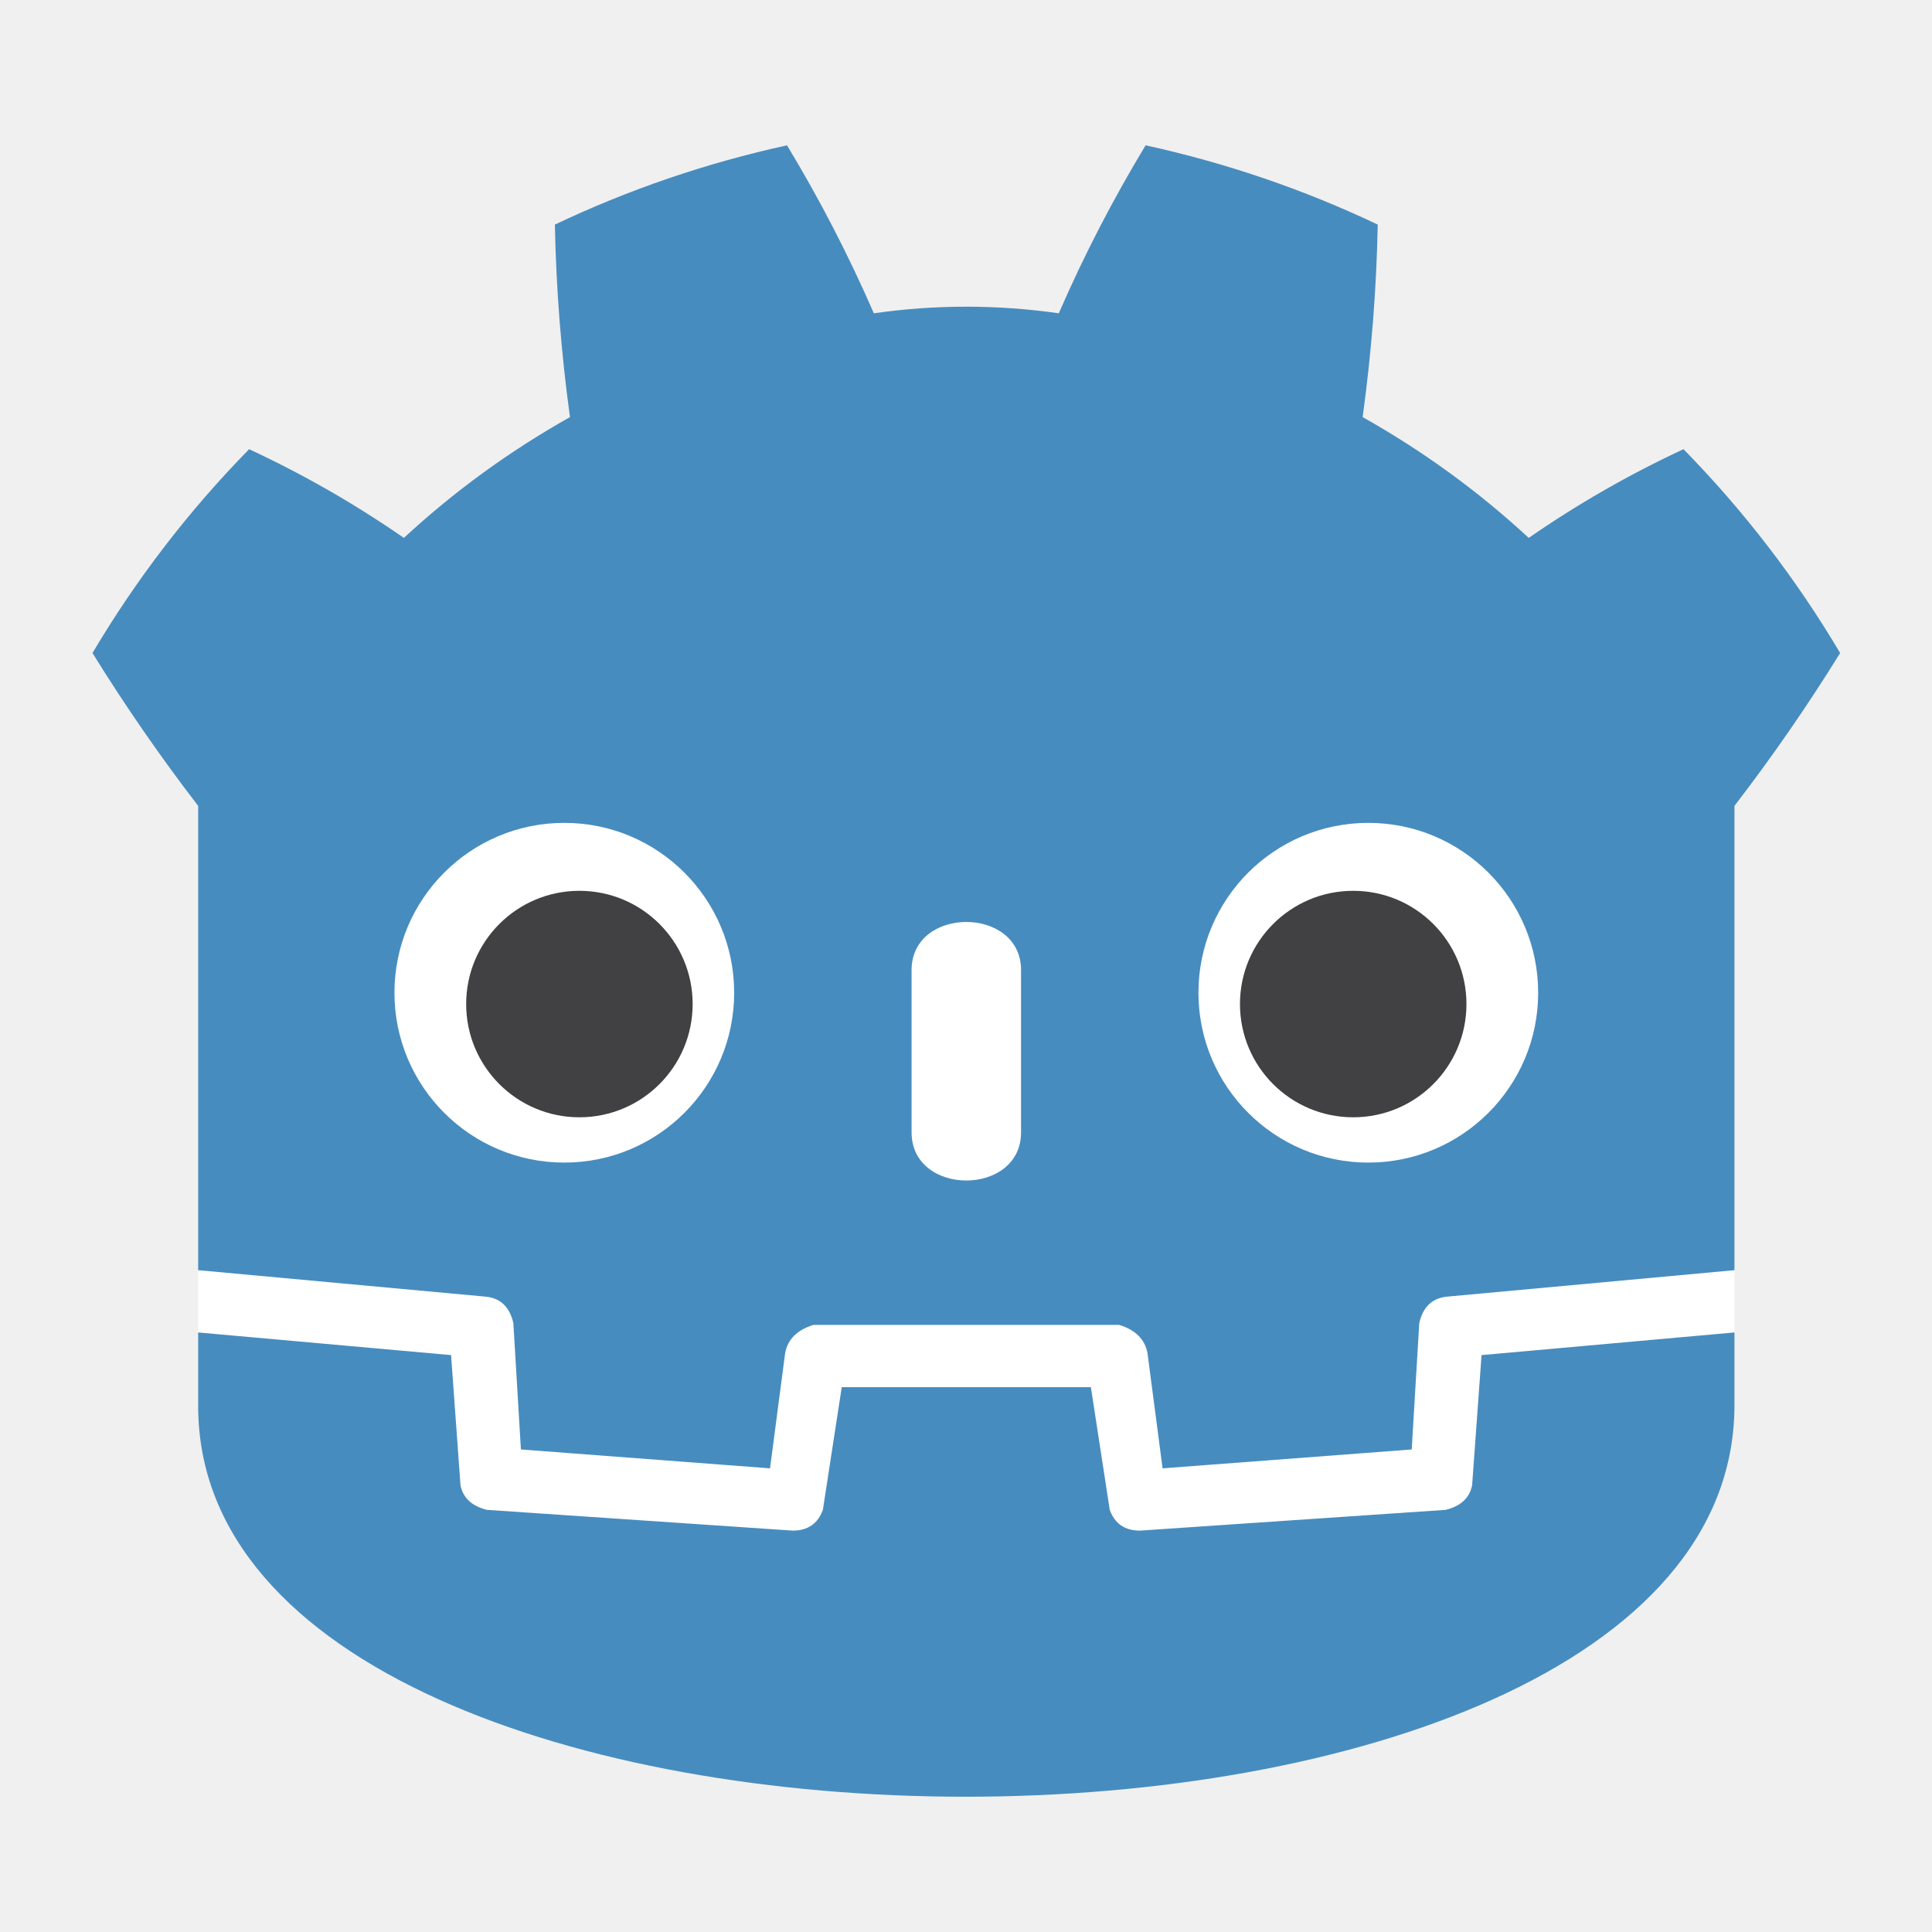
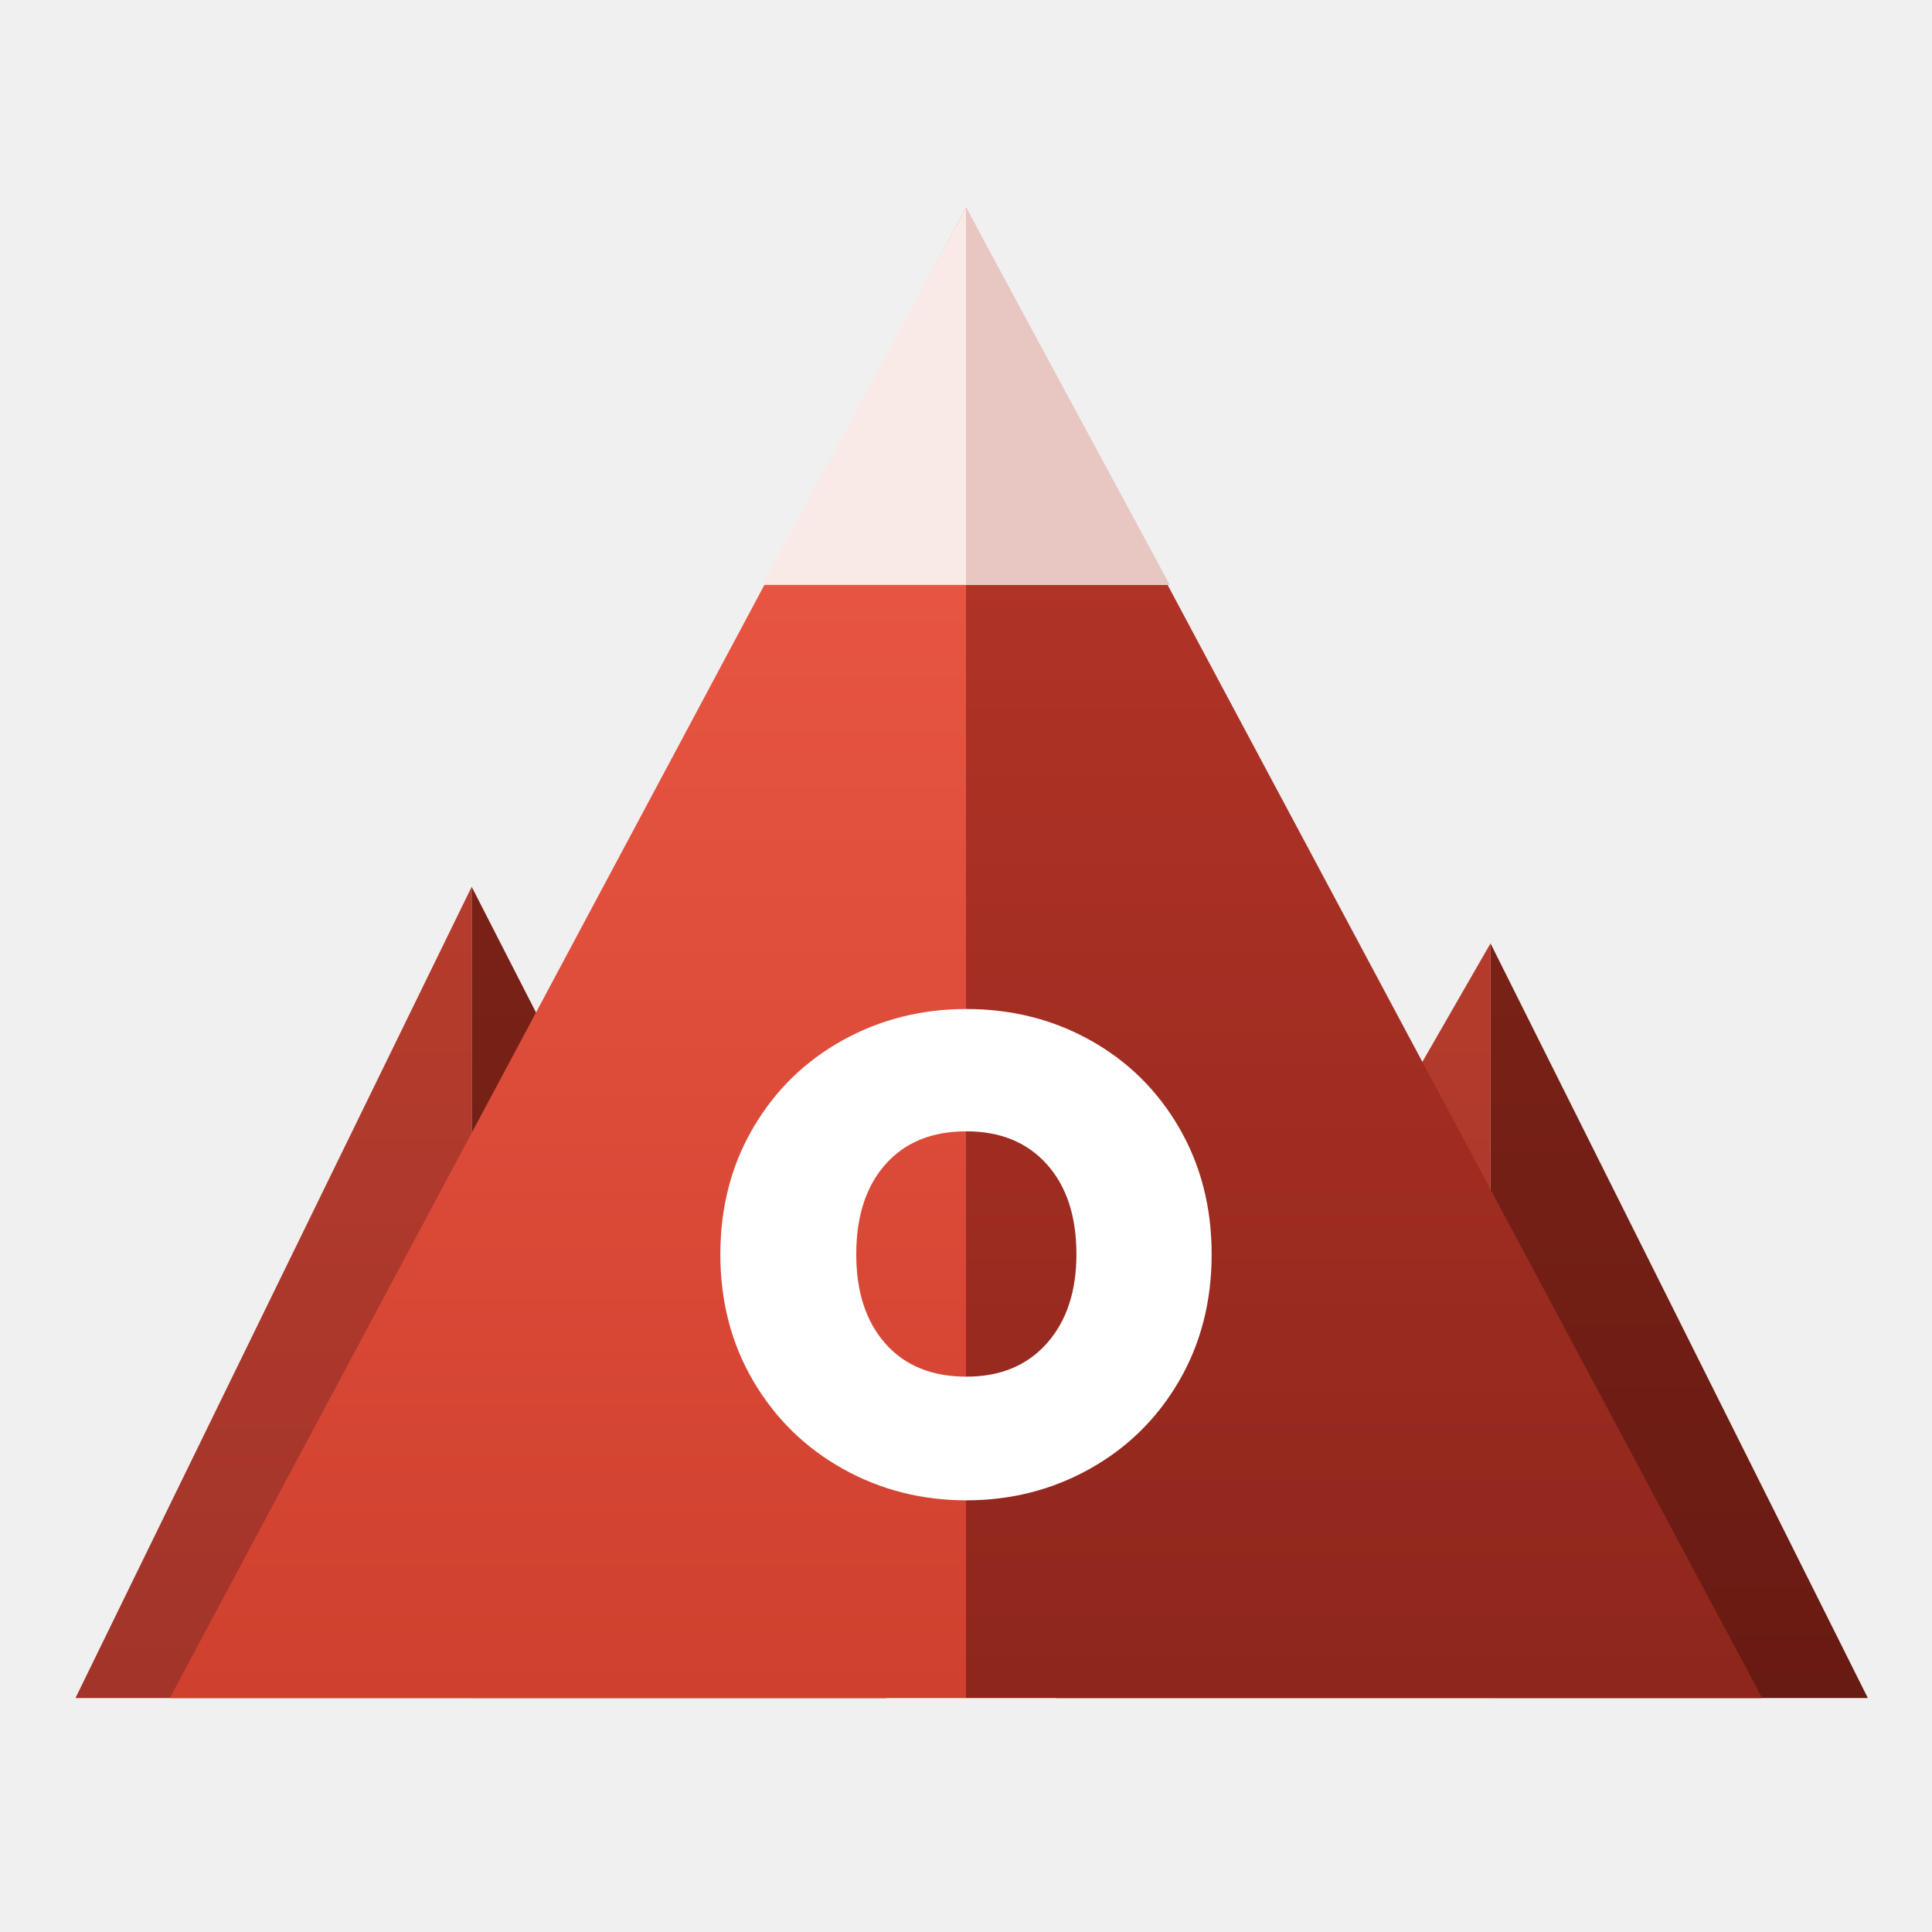
- <svg xmlns="http://www.w3.org/2000/svg" width="16" height="16">
-   <g fill="#fff" transform="scale(.01563)">
-     <path d="M105 673v33q407 354 814 0v-33z" />
-     <path fill="#478cbf" d="m105 673 152 14q12 1 15 14l4 67 132 10 8-61q2-11 15-15h162q13 4 15 15l8 61 132-10 4-67q3-13 15-14l152-14V427q30-39 56-81-35-59-83-108-43 20-82 47-40-37-88-64 7-51 8-102-59-28-123-42-26 43-46 89-49-7-98 0-20-46-46-89-64 14-123 42 1 51 8 102-48 27-88 64-39-27-82-47-48 49-83 108 26 42 56 81zm0 33v39c0 276 813 276 814 0v-39l-134 12-5 69q-2 10-14 13l-162 11q-12 0-16-11l-10-65H446l-10 65q-4 11-16 11l-162-11q-12-3-14-13l-5-69z" />
-     <path d="M483 600c0 34 58 34 58 0v-86c0-34-58-34-58 0z" />
-     <circle cx="725" cy="526" r="90" />
-     <circle cx="299" cy="526" r="90" />
-   </g>
-   <g fill="#414042" transform="scale(.01563)">
-     <circle cx="307" cy="532" r="60" />
-     <circle cx="717" cy="532" r="60" />
-   </g>
+ <svg xmlns="http://www.w3.org/2000/svg" width="16" height="16" viewBox="0 0 1024 1024">
+   <defs>
+     <linearGradient id="f-ml" x1="0" y1="110" x2="0" y2="900" gradientUnits="userSpaceOnUse">
+       <stop offset="0" stop-color="#EF5C49" />
+       <stop offset="1" stop-color="#D0402E" />
+     </linearGradient>
+     <linearGradient id="f-md" x1="0" y1="110" x2="0" y2="900" gradientUnits="userSpaceOnUse">
+       <stop offset="0" stop-color="#BC372A" />
+       <stop offset="1" stop-color="#8E261C" />
+     </linearGradient>
+     <linearGradient id="f-sl" x1="0" y1="110" x2="0" y2="900" gradientUnits="userSpaceOnUse">
+       <stop offset="0" stop-color="#C6432F" />
+       <stop offset="1" stop-color="#A2342A" />
+     </linearGradient>
+     <linearGradient id="f-sd" x1="0" y1="110" x2="0" y2="900" gradientUnits="userSpaceOnUse">
+       <stop offset="0" stop-color="#8A271A" />
+       <stop offset="1" stop-color="#681B13" />
+     </linearGradient>
+     <clipPath id="f-shade">
+       <rect x="512" y="0" width="512" height="1024" />
+     </clipPath>
+   </defs>
+   <polygon points="250,470 40,900 250,900" fill="url(#f-sl)" />
+   <polygon points="250,470 250,900 470,900" fill="url(#f-sd)" />
+   <polygon points="790,500 560,900 790,900" fill="url(#f-sl)" />
+   <polygon points="790,500 790,900 990,900" fill="url(#f-sd)" />
+   <polygon points="512,110 90,900 512,900" fill="url(#f-ml)" />
+   <polygon points="512,110 512,900 934,900" fill="url(#f-md)" />
+   <polygon points="512,110 404,310 620,310" fill="#FAEAE7" />
+   <polygon points="512,110 404,310 620,310" fill="#E8C6C1" clip-path="url(#f-shade)" />
+   <path fill="#FFFFFF" fill-rule="evenodd" transform="translate(512 665) scale(1.24) translate(-512 -665)" d="M512.15 770Q483.39 770 459.28 756.49Q435.17 742.99 421.09 719.02Q407 695.06 407 664.85Q407 634.65 421.09 610.68Q435.17 586.72 459.28 573.36Q483.39 560 512.15 560Q541.19 560 565.15 573.36Q589.12 586.72 603.06 610.68Q617 634.65 617 664.85Q617 695.06 603.06 719.02Q589.12 742.99 565.01 756.49Q540.90 770 512.15 770M512.15 717.14Q533.93 717.14 546.56 702.90Q559.20 688.67 559.20 664.85Q559.20 640.46 546.56 626.37Q533.93 612.28 512.15 612.28Q490.07 612.28 477.58 626.37Q465.09 640.46 465.09 664.85Q465.09 688.96 477.58 703.05Q490.07 717.14 512.15 717.14" />
</svg>
